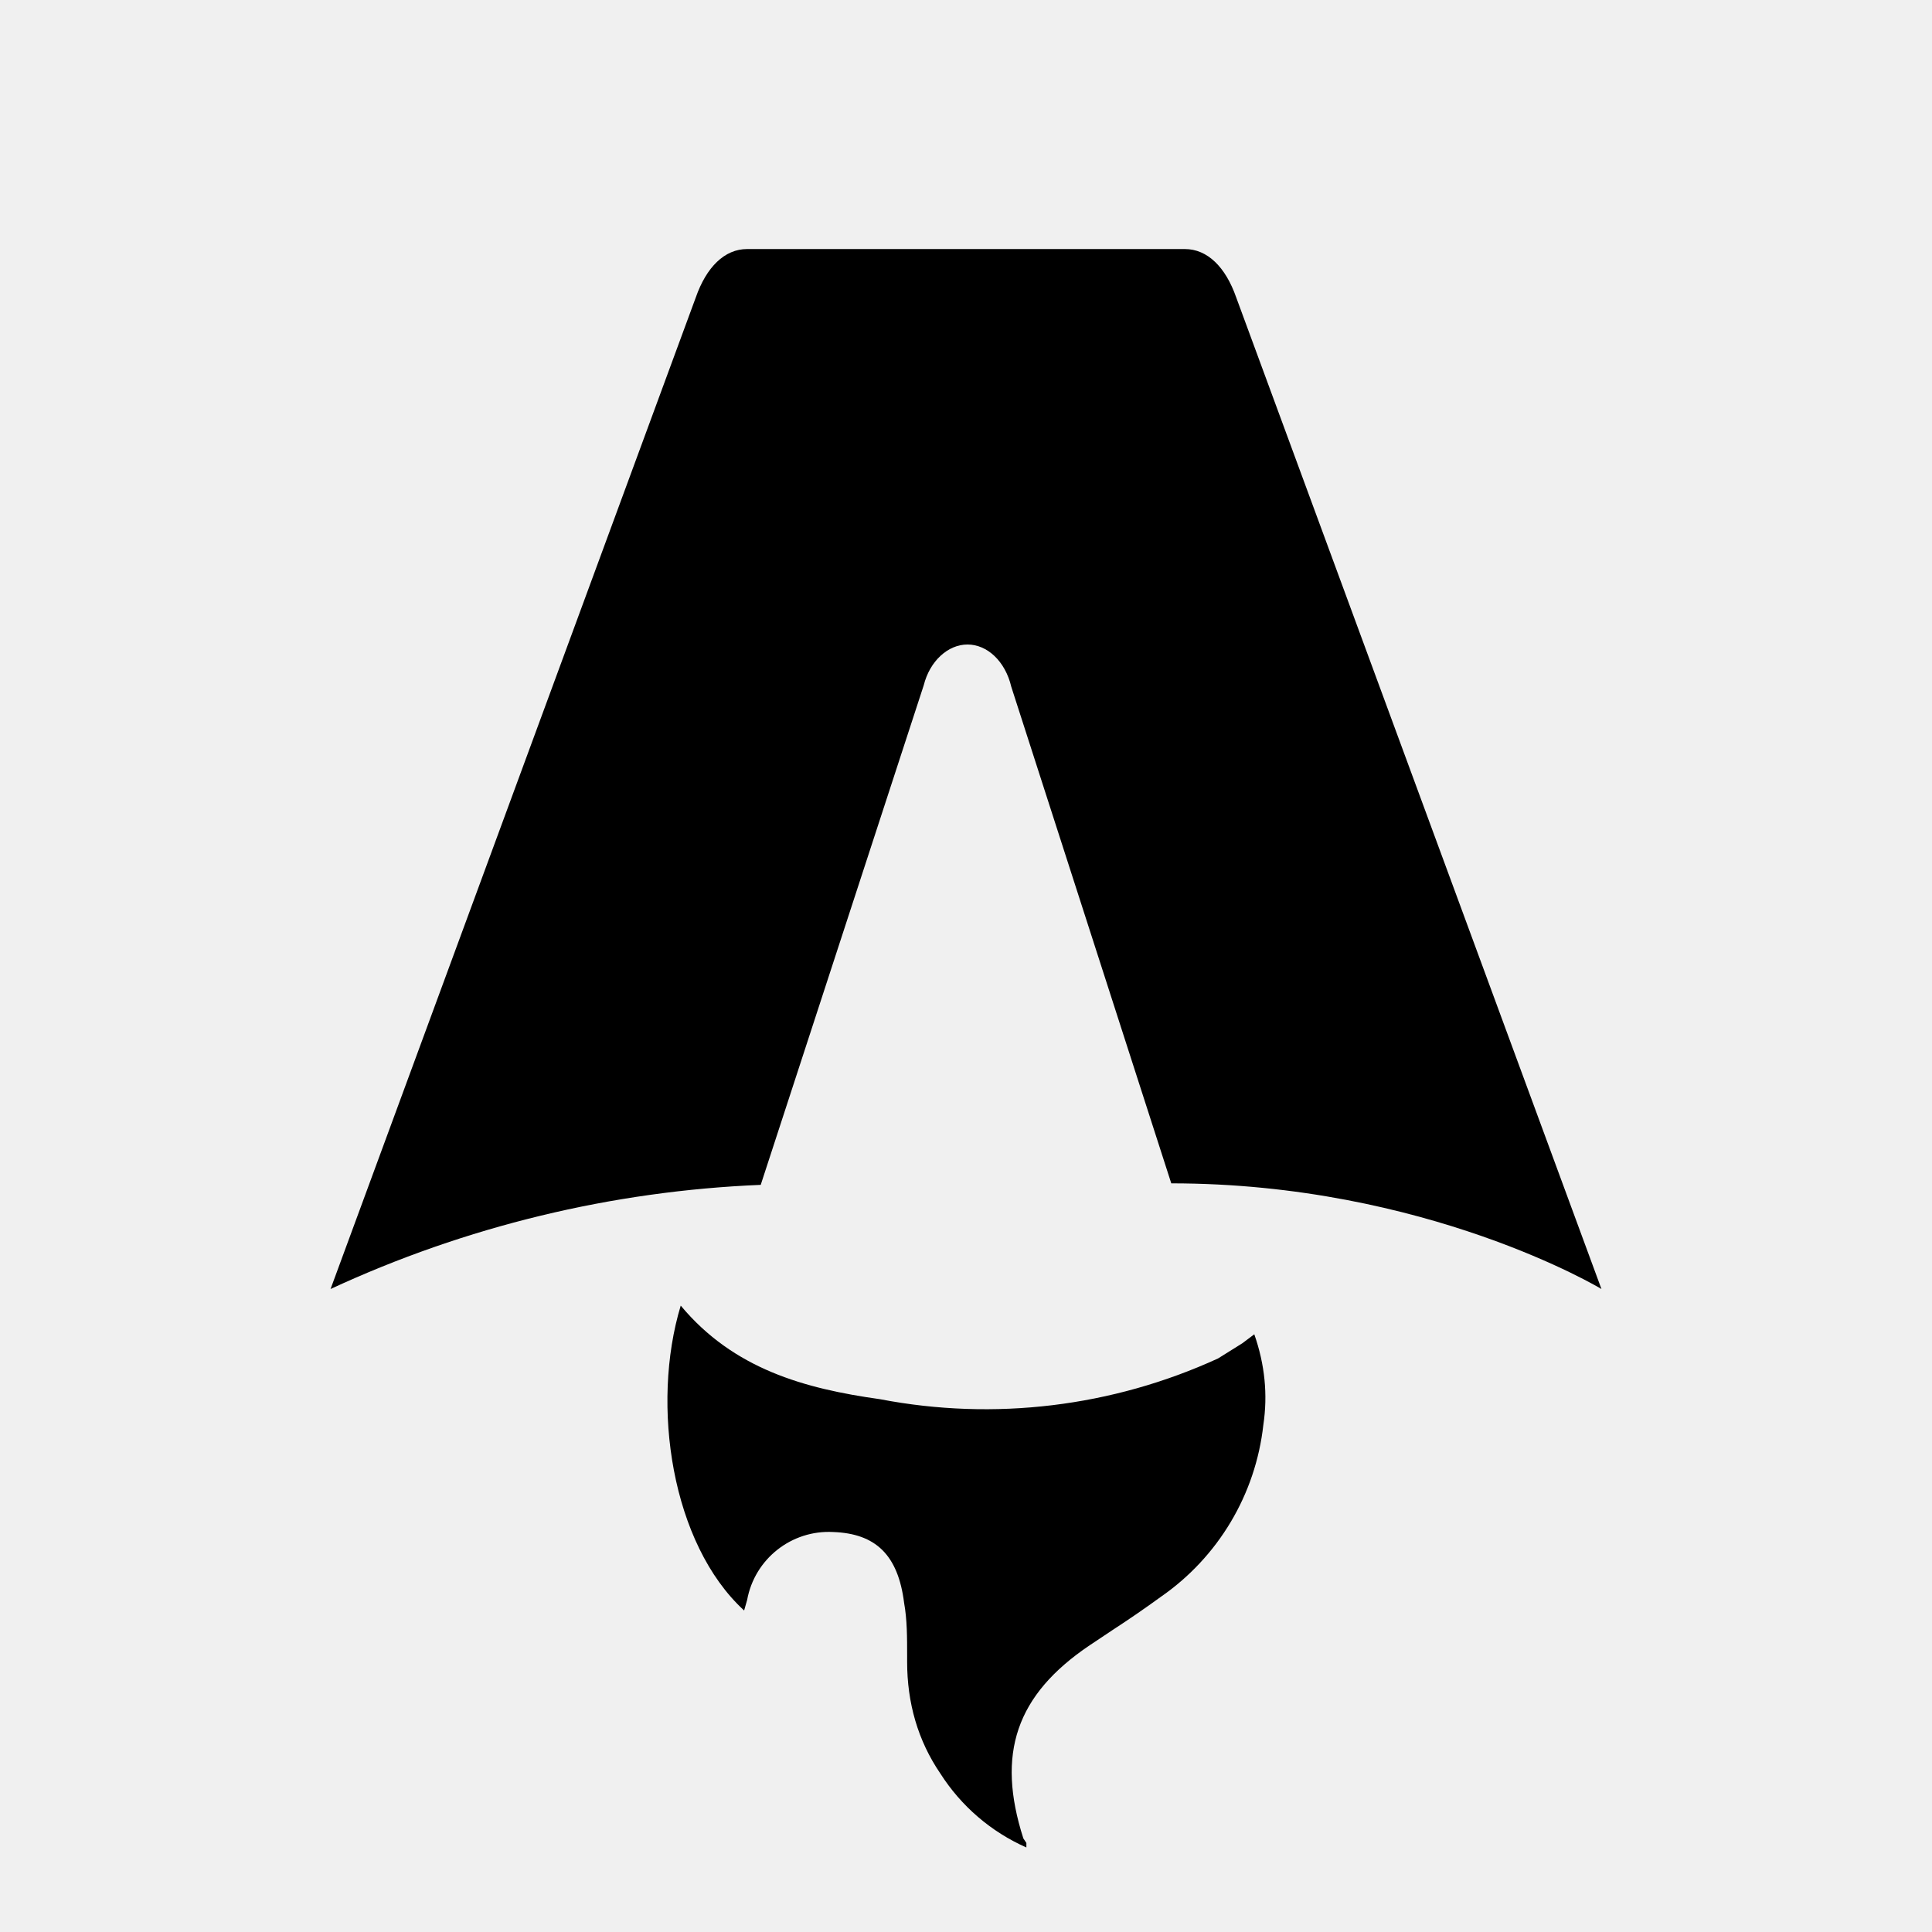
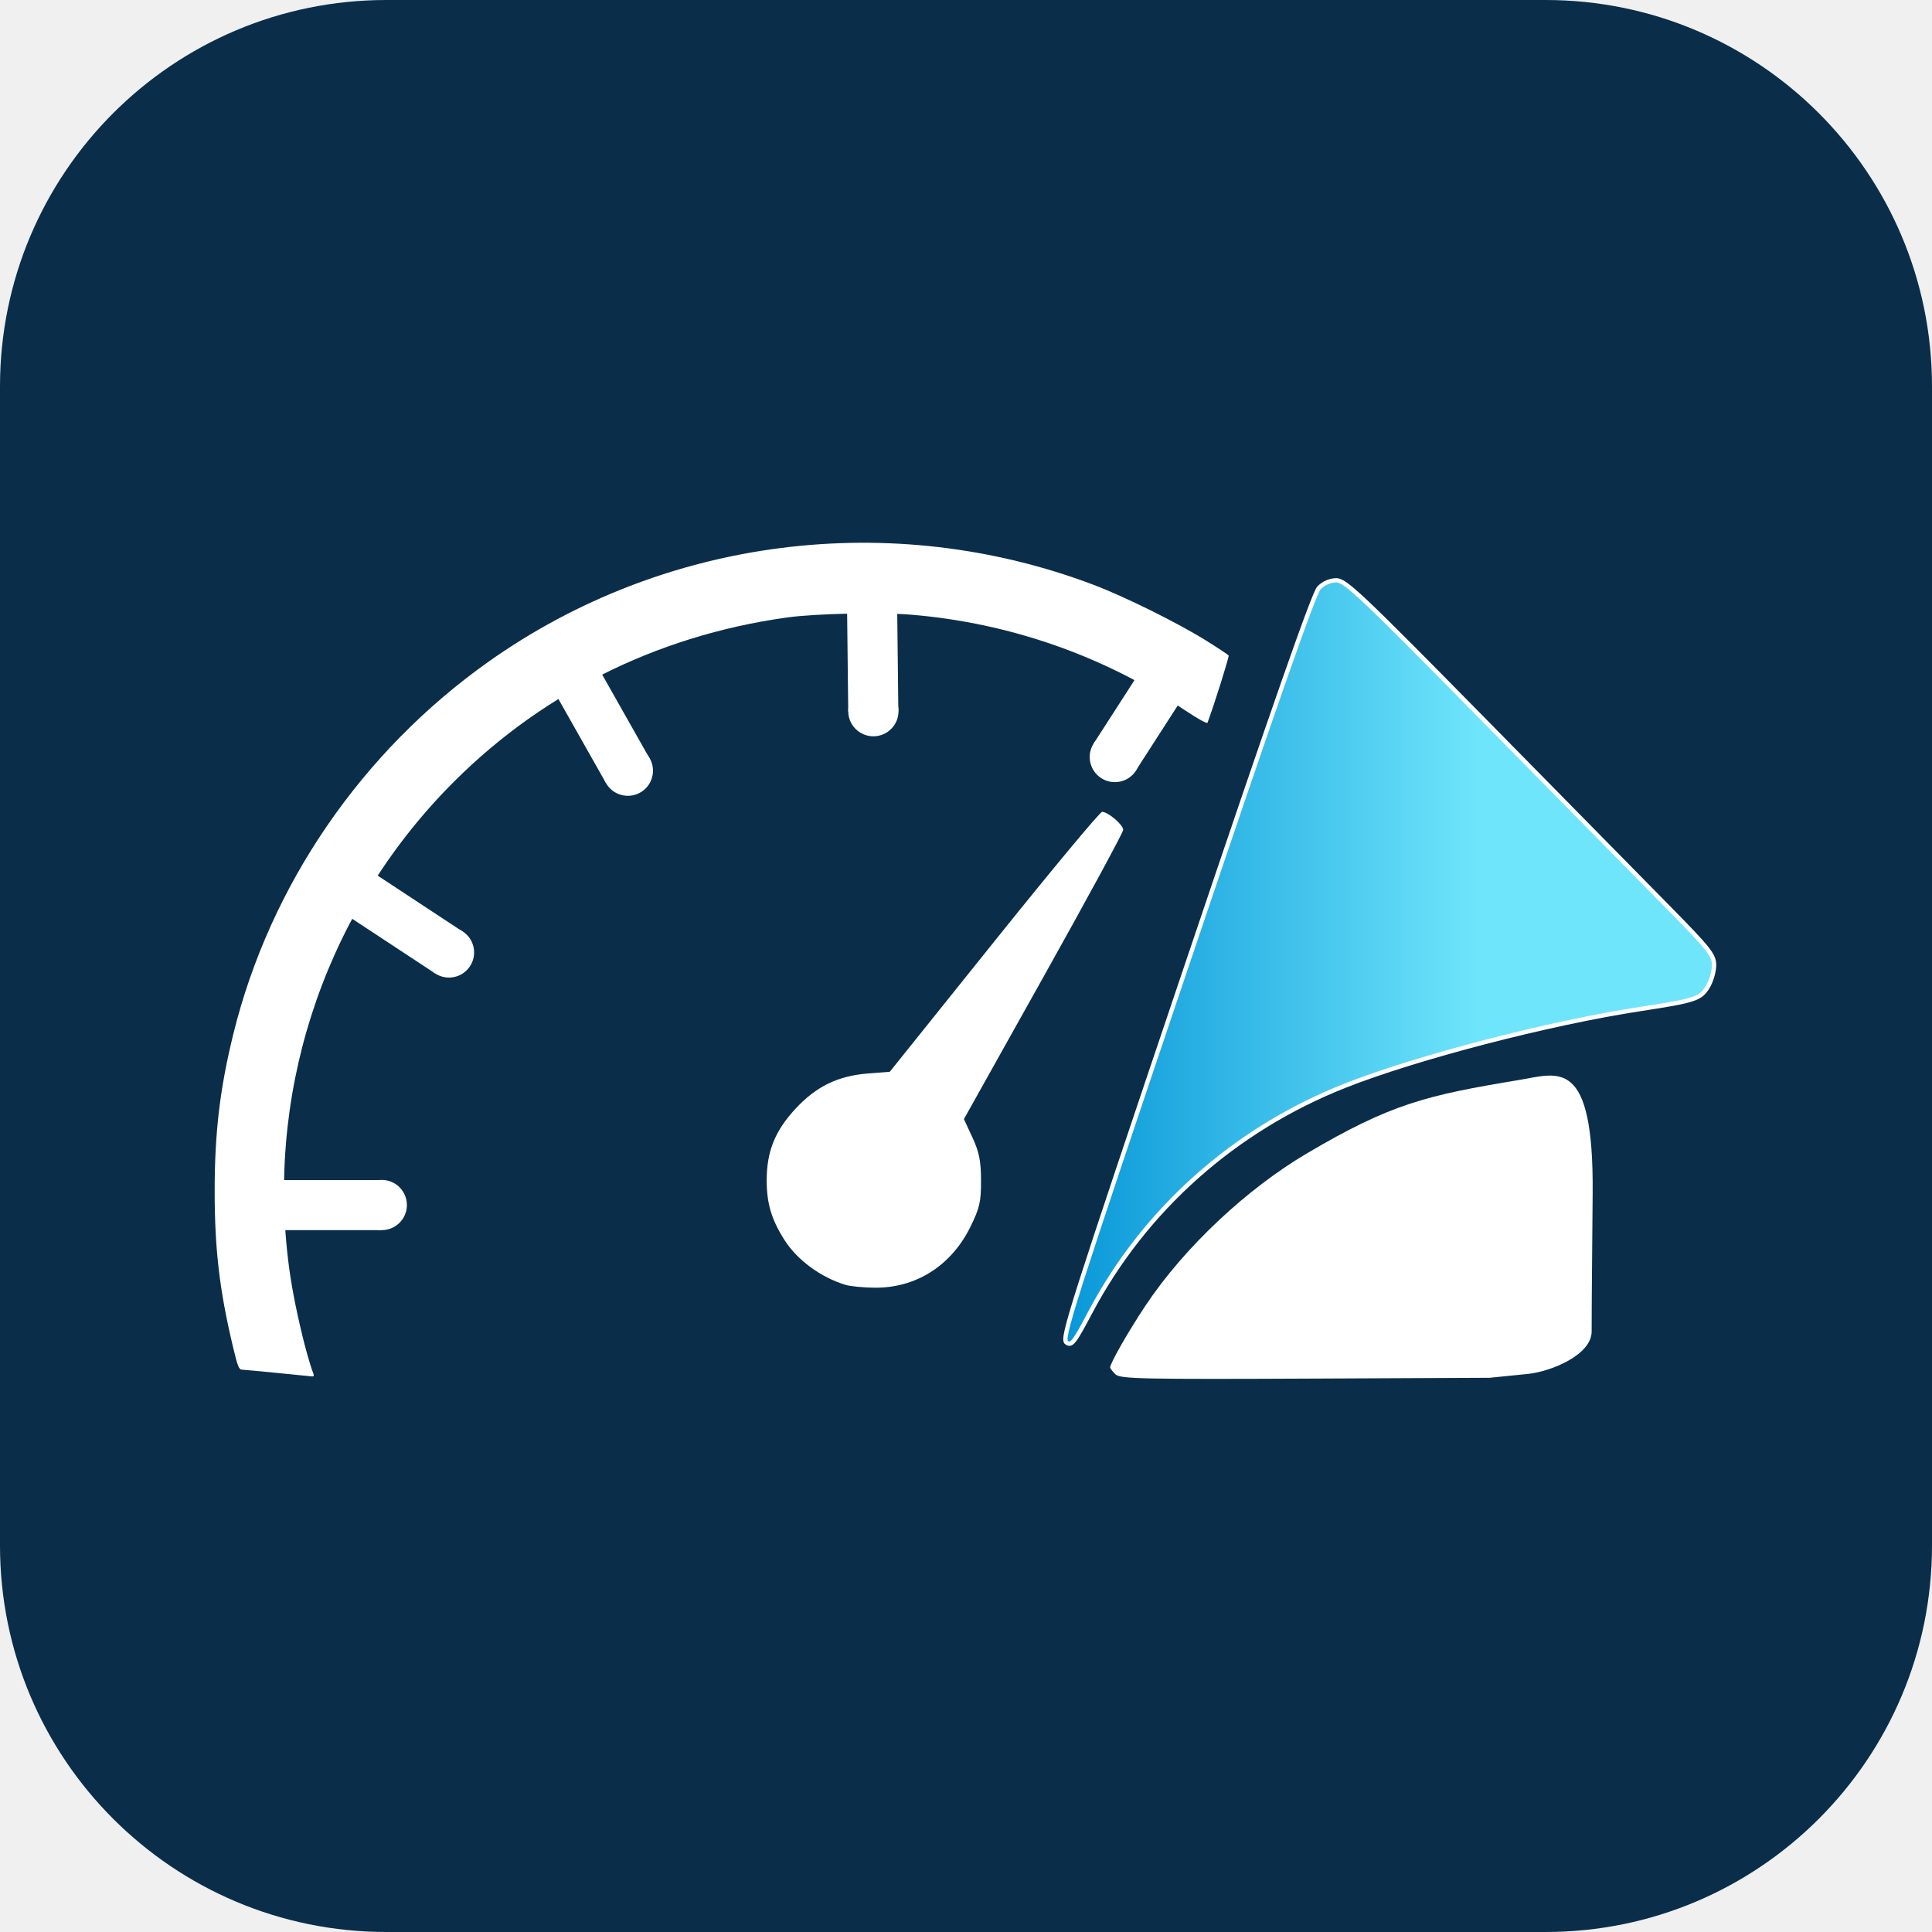
- <svg xmlns="http://www.w3.org/2000/svg" fill="none" viewBox="0 0 128 128">
-   <path d="M50.4 78.5a75.1 75.1 0 0 0-28.5 6.9l24.2-65.7c.7-2 1.9-3.2 3.4-3.2h29c1.5 0 2.7 1.2 3.4 3.2l24.2 65.7s-11.6-7-28.5-7L67 45.5c-.4-1.7-1.6-2.8-2.9-2.8-1.3 0-2.5 1.1-2.9 2.7L50.4 78.5Zm-1.1 28.2Zm-4.2-20.2c-2 6.6-.6 15.8 4.2 20.2a17.5 17.5 0 0 1 .2-.7 5.5 5.5 0 0 1 5.7-4.5c2.8.1 4.3 1.5 4.7 4.7.2 1.1.2 2.3.2 3.5v.4c0 2.7.7 5.2 2.2 7.4a13 13 0 0 0 5.7 4.9v-.3l-.2-.3c-1.8-5.6-.5-9.5 4.4-12.8l1.5-1a73 73 0 0 0 3.2-2.2 16 16 0 0 0 6.8-11.4c.3-2 .1-4-.6-6l-.8.6-1.6 1a37 37 0 0 1-22.4 2.7c-5-.7-9.7-2-13.2-6.2Z" />
-   <style>
-         path { fill: #000; }
-         @media (prefers-color-scheme: dark) {
-             path { fill: #FFF; }
-         }
-     </style>
+ <svg xmlns="http://www.w3.org/2000/svg" width="160" height="160" viewBox="0 0 360 360" fill="none">
+   <rect width="360" height="360" rx="72" fill="#0A2E4A" />
+   <g transform="translate(40, 101)">
+     <mask id="mask0_fav" style="mask-type:luminance" maskUnits="userSpaceOnUse" x="158" y="7" width="122" height="143">
+       <path d="M158.759 149.155C157.731 148.469 159.531 142.813 181.041 79.139C197.495 30.376 204.78 9.552 205.808 8.523C206.579 7.666 207.865 7.152 208.979 7.152C210.693 7.152 213.692 9.98 236.488 33.119C250.543 47.43 265.883 63.028 270.682 67.912C278.48 75.882 279.423 76.996 279.423 78.882C279.423 79.996 278.823 81.881 278.223 82.91C276.852 85.138 275.824 85.481 265.711 87.023C248.743 89.594 223.89 96.022 210.607 101.335C190.039 109.476 173.328 124.302 163.13 143.499C160.131 149.24 159.702 149.84 158.759 149.155Z" fill="white" />
+     </mask>
+     <g mask="url(#mask0_fav)">
+       <path d="M-115.734 -210.608H395.031V510.974H-115.734V-210.608Z" fill="url(#paint0_linear_fav)" />
+     </g>
+     <path d="M158.723 149.155C157.759 148.449 159.547 142.842 181.038 79.18C197.502 30.41 204.803 9.55 205.767 8.553C206.62 7.666 207.839 7.133 209.017 7.133C210.691 7.133 213.701 9.982 236.455 33.111C250.511 47.398 265.924 63.061 270.704 67.922C278.514 75.859 279.397 76.974 279.394 78.862C279.394 80.017 278.858 81.838 278.206 82.906C276.854 85.123 275.826 85.461 265.71 87.007C248.723 89.598 223.921 96.039 210.598 101.315C190.033 109.456 173.312 124.333 163.165 143.511C160.129 149.246 159.664 149.838 158.723 149.155Z" stroke="white" stroke-width="0.804" stroke-linecap="square" />
+     <path d="M167.832 155.07C167.297 154.538 166.858 153.973 166.858 153.818C166.858 153.025 170.196 147.173 173.41 142.337C180.791 131.229 192.504 120.429 203.444 113.962C219.255 104.619 225.819 103.096 243.17 100.22C250.361 99.029 256.979 95.838 256.768 121.316L256.604 140.79L256.58 147.113C256.564 151.499 248.938 154.579 244.723 155.007L237.576 155.73L206.005 155.874C172.565 156.028 168.706 155.948 167.832 155.07Z" fill="white" />
+     <path d="M117.581 138.426C112.905 137.007 108.513 133.77 106.129 129.984C103.739 126.191 102.862 123.228 102.862 118.936C102.862 113.57 104.408 109.72 108.207 105.623C112.111 101.408 116.145 99.457 121.843 99.015L125.796 98.711L145.219 74.494C155.898 61.174 164.963 50.277 165.362 50.277C166.47 50.277 169.292 52.687 169.292 53.635C169.292 54.097 162.613 66.413 154.451 81.001L139.612 107.528L141.199 110.956C142.46 113.681 142.789 115.328 142.799 118.97C142.812 122.94 142.544 124.102 140.823 127.597C137.235 134.878 130.636 139.049 122.884 138.942C120.805 138.915 118.418 138.681 117.581 138.426Z" fill="white" />
+     <path d="M35.819 123.539C35.819 126.124 33.723 128.216 31.136 128.216C28.548 128.216 26.449 126.124 26.449 123.539C26.449 120.956 28.548 118.859 31.136 118.859C33.723 118.859 35.819 120.956 35.819 123.539Z" fill="white" />
+     <path d="M11.208 118.889H31.136V128.216H11.208V118.889Z" fill="white" />
+     <path d="M47.569 79.053C46.147 81.209 43.241 81.805 41.081 80.382C38.919 78.96 38.324 76.057 39.749 73.901C41.172 71.742 44.077 71.146 46.237 72.569C48.399 73.992 48.996 76.894 47.569 79.053Z" fill="white" />
+     <path d="M29.586 61.639L46.22 72.596L41.081 80.382L24.444 69.426L29.586 61.639Z" fill="white" />
+     <path d="M79.294 46.682C77.041 47.954 74.183 47.16 72.911 44.911C71.639 42.661 72.432 39.806 74.685 38.534C76.938 37.261 79.797 38.055 81.069 40.305C82.341 42.554 81.547 45.41 79.294 46.682Z" fill="white" />
+     <path d="M71.237 22.991L81.042 40.322L72.911 44.911L63.109 27.581L71.237 22.991Z" fill="white" />
+     <path d="M122.793 36.197C120.205 36.227 118.087 34.155 118.057 31.571C118.027 28.986 120.102 26.867 122.69 26.84C125.274 26.81 127.396 28.883 127.426 31.464C127.454 34.048 125.381 36.167 122.793 36.197Z" fill="white" />
+     <path d="M127.169 11.562L127.393 31.467L118.057 31.571L117.832 11.666L127.169 11.562Z" fill="white" />
+     <path d="M165.2 43.997C163.025 42.598 162.396 39.702 163.795 37.53C165.194 35.357 168.093 34.727 170.269 36.127C172.445 37.523 173.074 40.419 171.675 42.594C170.276 44.767 167.376 45.397 165.2 43.997Z" fill="white" />
+     <path d="M182.431 25.836L171.648 42.578L163.795 37.53L174.578 20.788L182.431 25.836Z" fill="white" />
+     <path d="M11.75 154.84C8.473 154.512 5.48 154.234 5.105 154.22C4.506 154.201 4.295 153.658 3.377 149.811C0.901 139.4 0 131.707 0 120.942C0 110.059 0.974 101.857 3.465 91.724C10.291 63.975 27.373 39.053 51.054 22.281C83.764 -0.884 126.184 -6.264 163.788 7.98C169.587 10.176 179.411 15.044 184.724 18.351C186.95 19.737 188.845 20.996 188.939 21.147C189.069 21.354 186.204 30.463 185.005 33.656C184.911 33.9 183.271 32.997 180.71 31.287C165.546 21.17 148.122 15.087 129.904 13.55C124.052 13.058 111.97 13.323 106.651 14.059C81.972 17.484 59.892 28.665 42.96 46.317C19.848 70.41 9.192 103.779 14.086 136.729C14.957 142.581 17.056 151.469 18.388 154.94C18.536 155.322 18.459 155.506 18.164 155.476C17.916 155.455 15.031 155.167 11.75 154.84Z" fill="white" />
+   </g>
+   <defs>
+     <linearGradient id="paint0_linear_fav" x1="152.378" y1="58.968" x2="235.875" y2="58.968" gradientUnits="userSpaceOnUse">
+       <stop stop-color="#0091D5" />
+       <stop offset="1" stop-color="#6FE5FB" />
+     </linearGradient>
+   </defs>
</svg>
